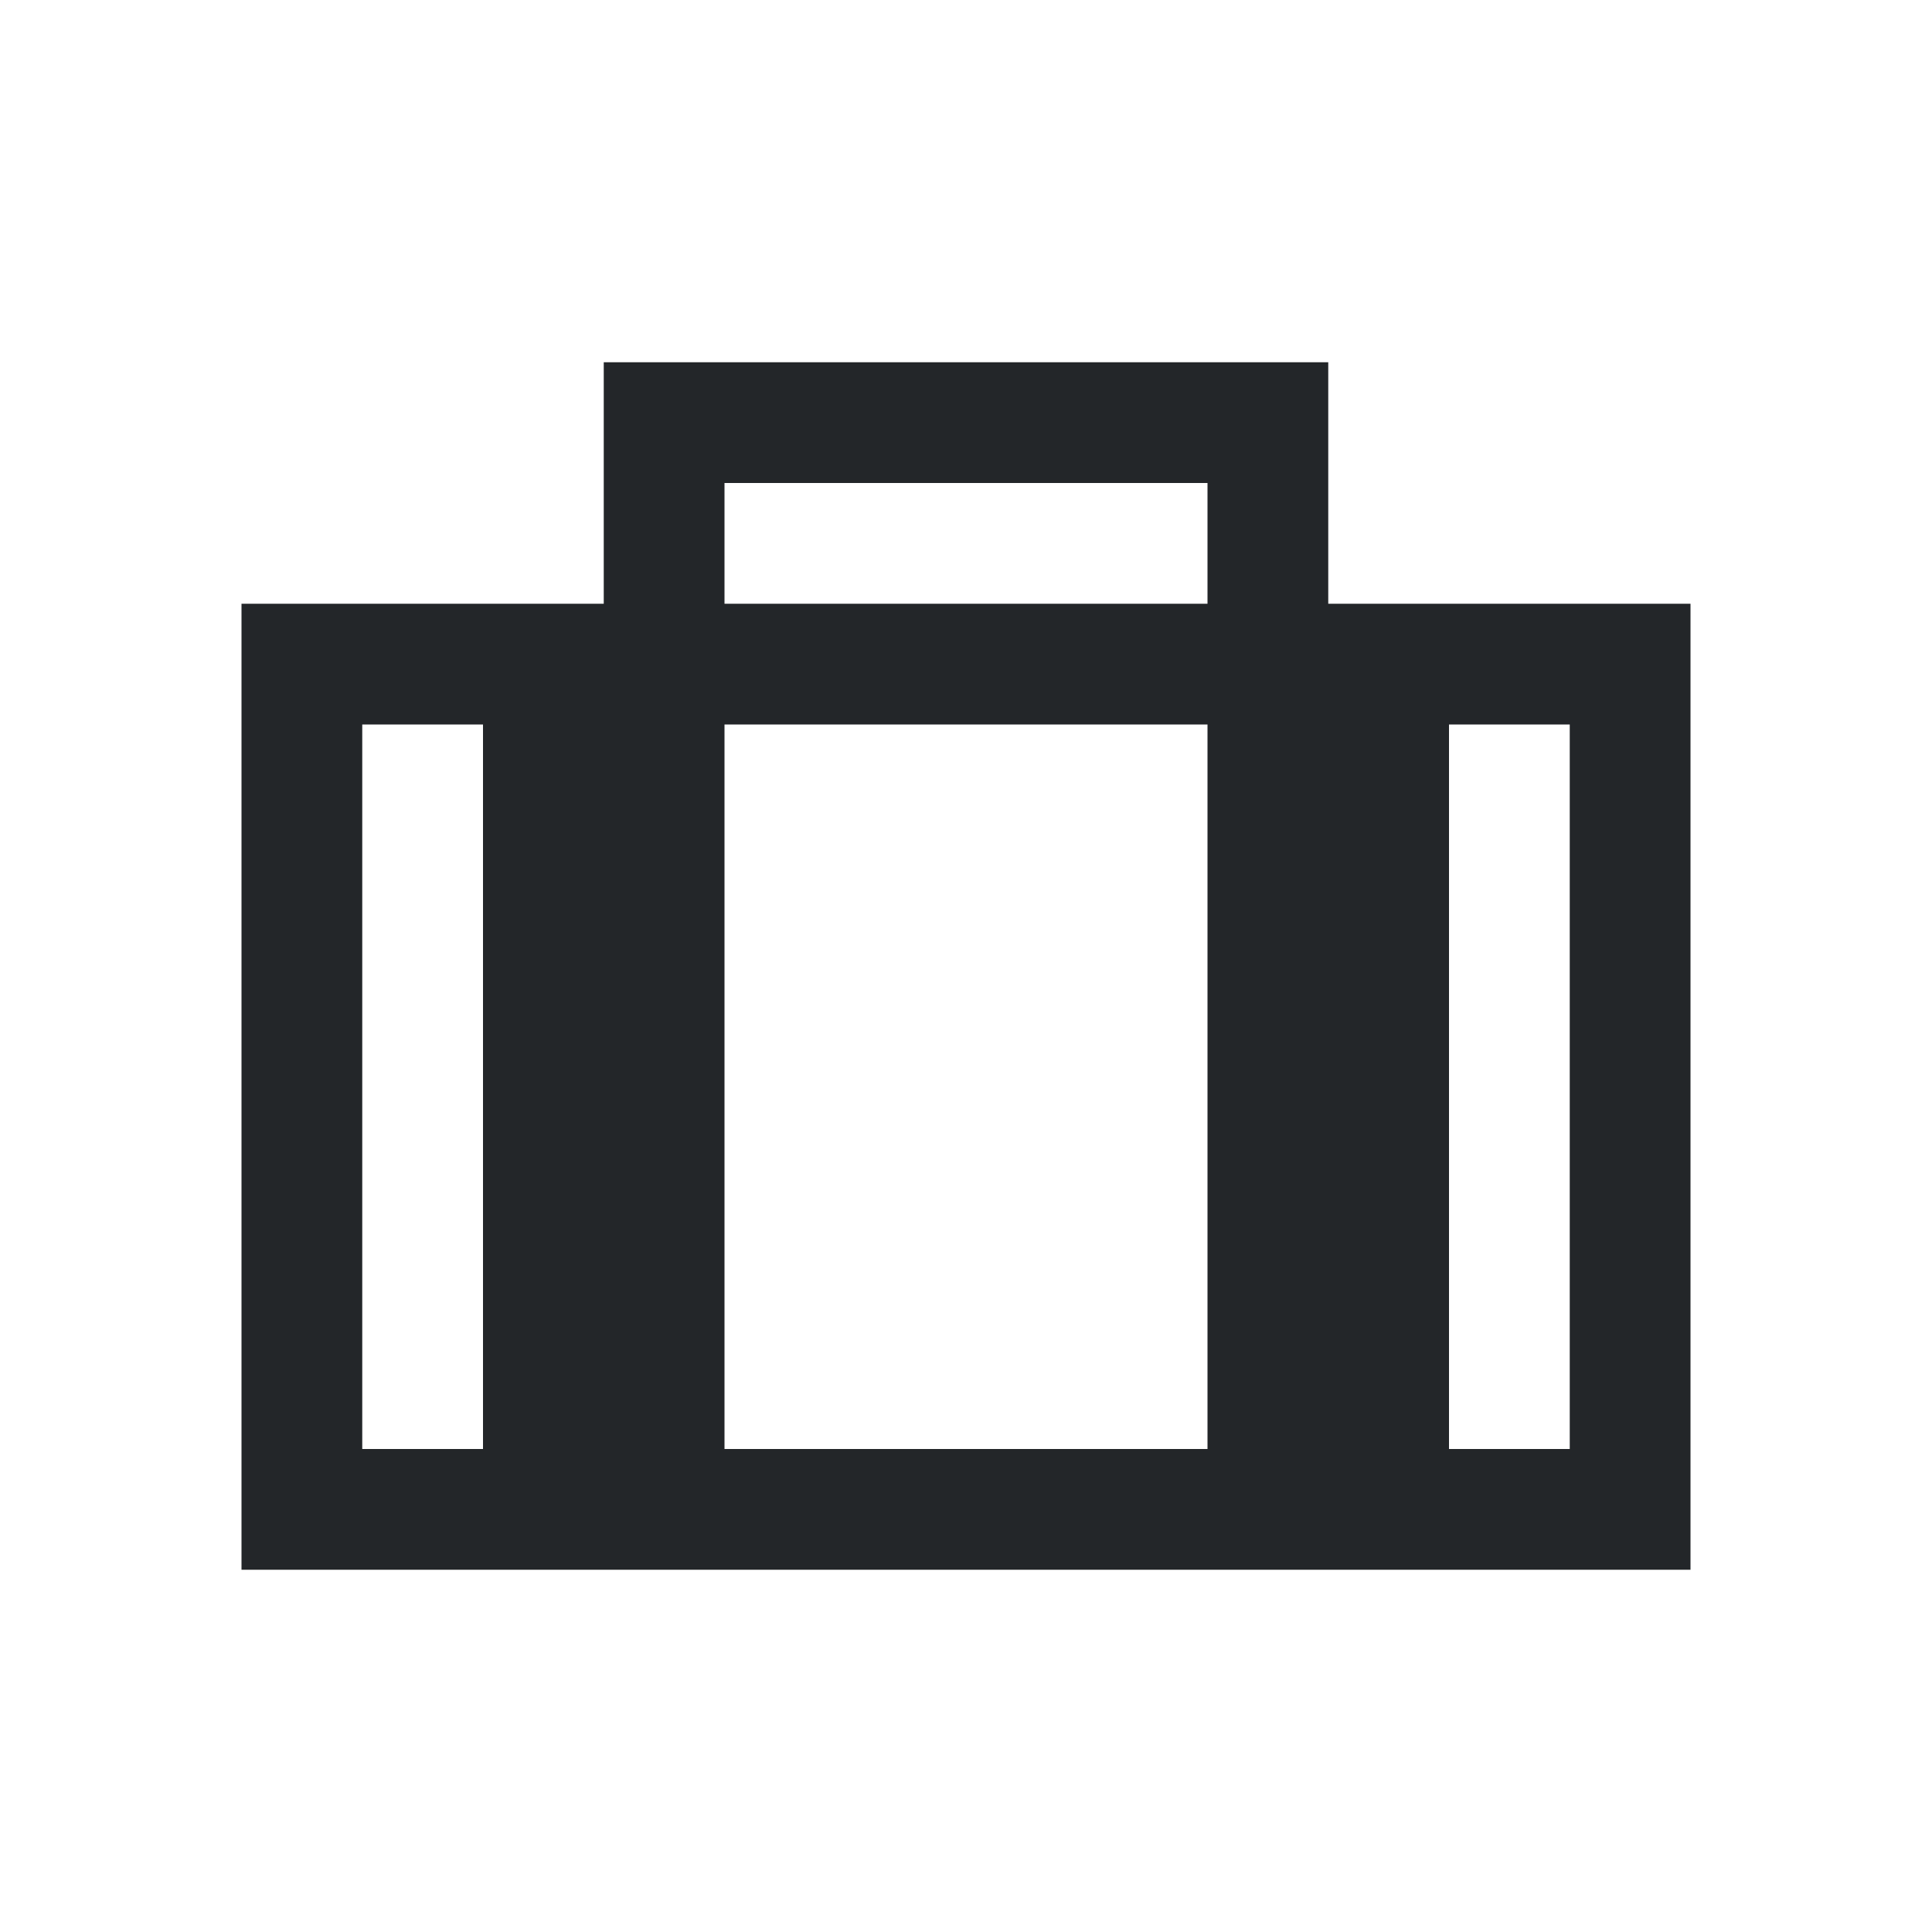
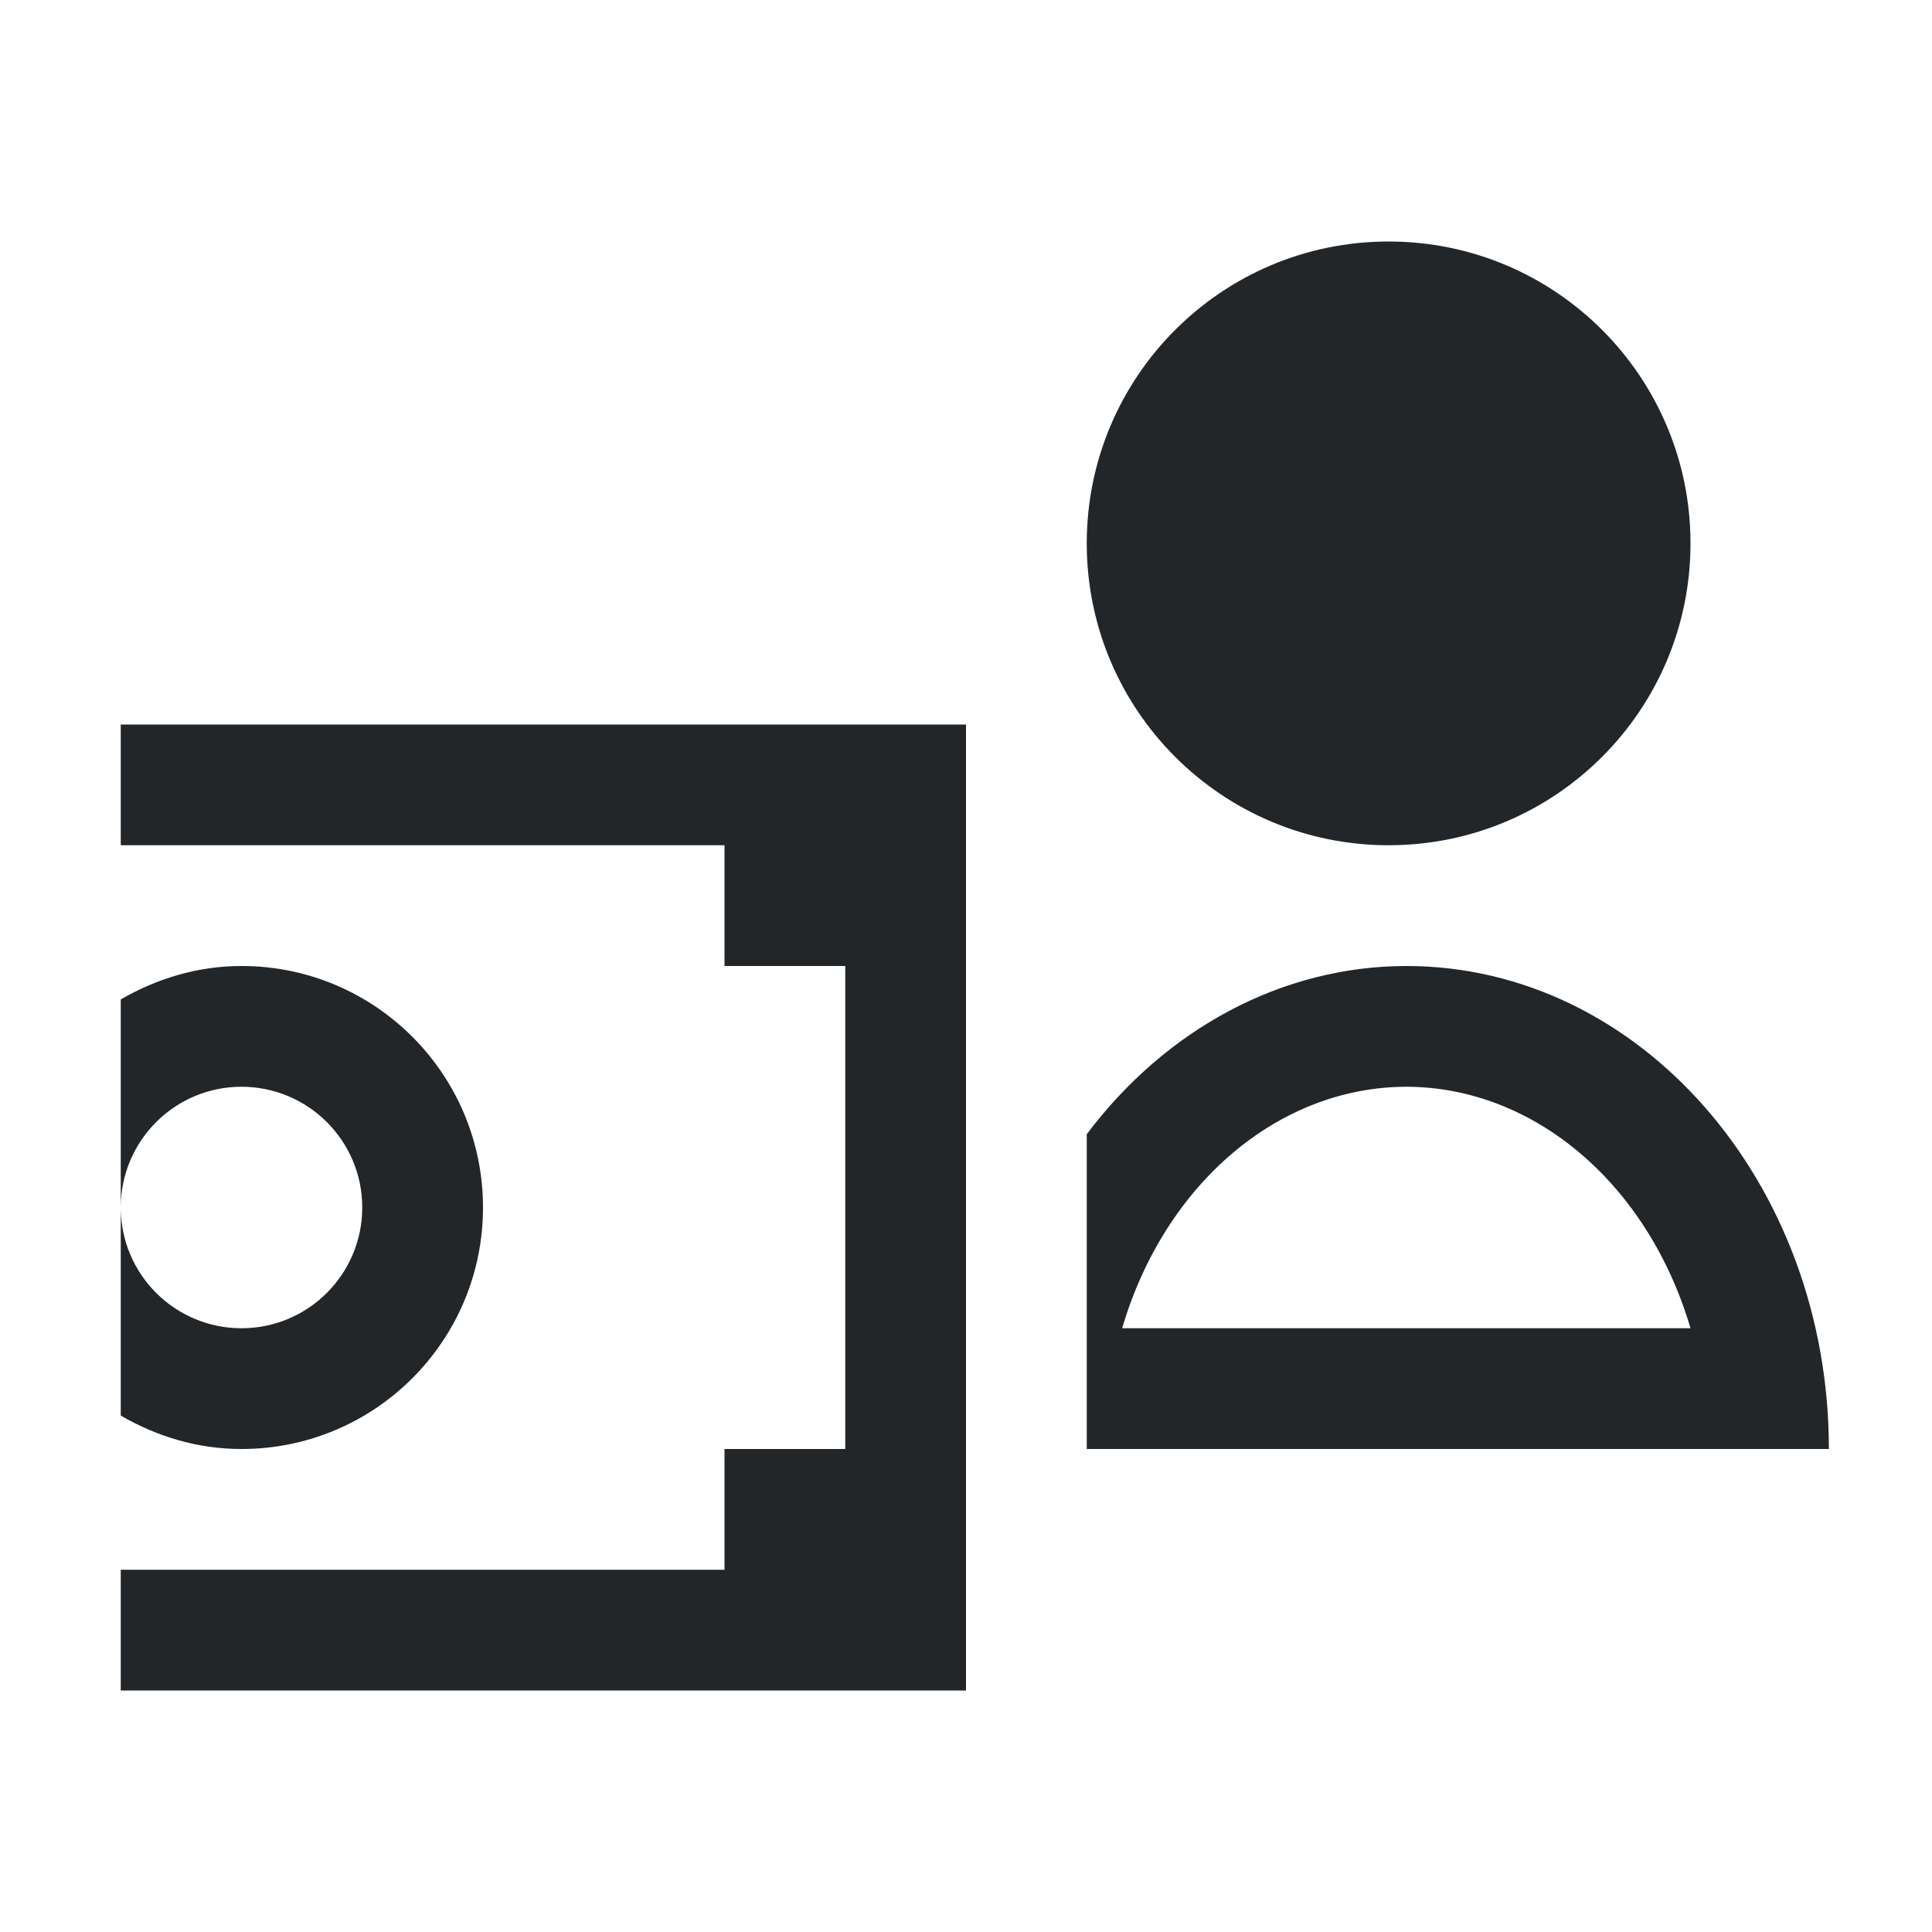
- <svg xmlns="http://www.w3.org/2000/svg" viewBox="0 0 16 16">
-   <defs id="defs3051">
-     <style type="text/css" id="current-color-scheme">
-       .ColorScheme-Text {
-         color:#232629;
-       }
-       </style>
-   </defs>
-   <path d="m5 3v2h-3v8h12v-8h-3v-2zm1 1h4v1h-4zm-3 2h1v6h-1zm3 0h4v6h-4zm6 0h1v6h-1z" style="fill:currentColor;fill-opacity:1;stroke:none" class="ColorScheme-Text" />
+ <svg xmlns="http://www.w3.org/2000/svg" version="1.1" viewBox="0 0 16 16">
+   <style id="current-color-scheme" type="text/css">.ColorScheme-Text { color: #232629; }</style>
+   <path class="ColorScheme-Text" d="m11.5 2c-1.381 0-2.5 1.119-2.5 2.5s1.119 2.5 2.5 2.5 2.5-1.119 2.5-2.5-1.119-2.5-2.5-2.5zm-10.5 4v1h5v1h1v4h-1v1h-5v1h7v-8h-7zm1 2c-0.366 0-0.705 0.106-1 0.277v1.723c0-0.552 0.448-1 1-1s1 0.448 1 1c0 0.552-0.448 1-1 1s-1-0.448-1-1v1.723c0.295 0.172 0.634 0.277 1 0.277 1.105 0 2-0.895 2-2 0-1.105-0.895-2-2-2zm9.646 0c-1.033 9.664e-4 -1.992 0.524-2.646 1.393v2.607h6.146c0-2.209-1.567-4-3.5-4zm0 1c1.058 0.002 2.001 0.803 2.354 2h-4.707c0.353-1.197 1.295-1.998 2.354-2z" fill="currentColor" />
</svg>
